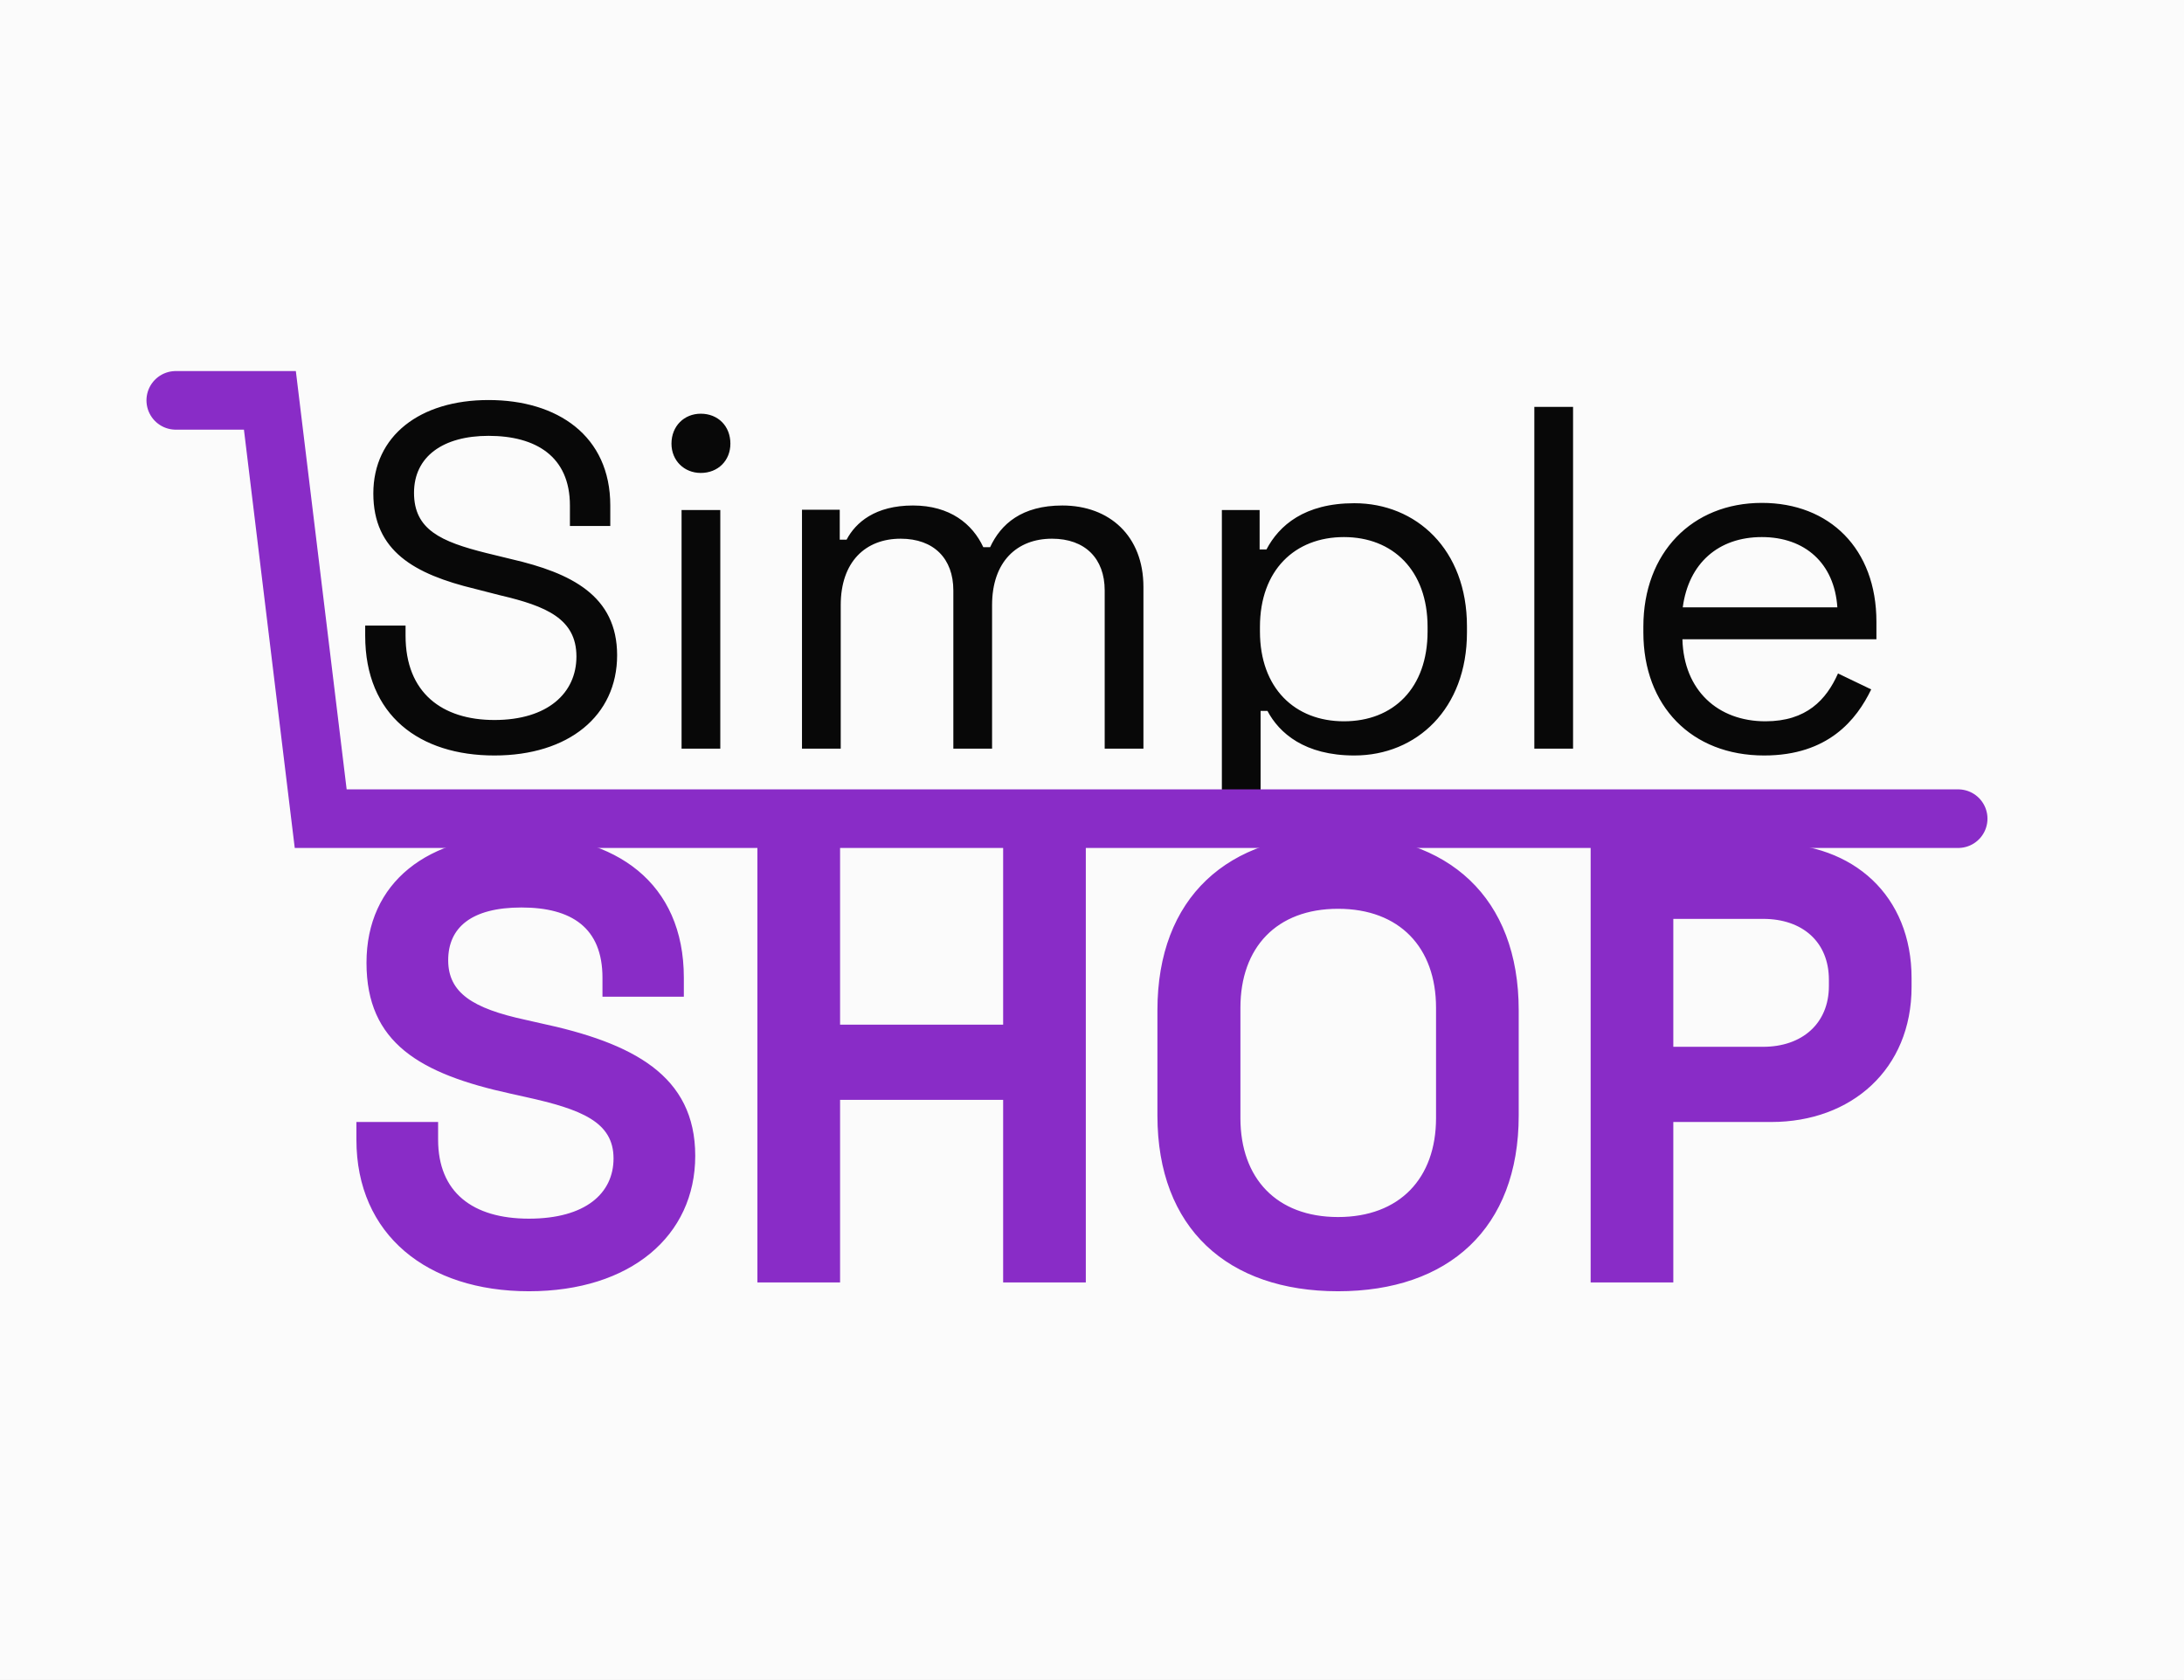
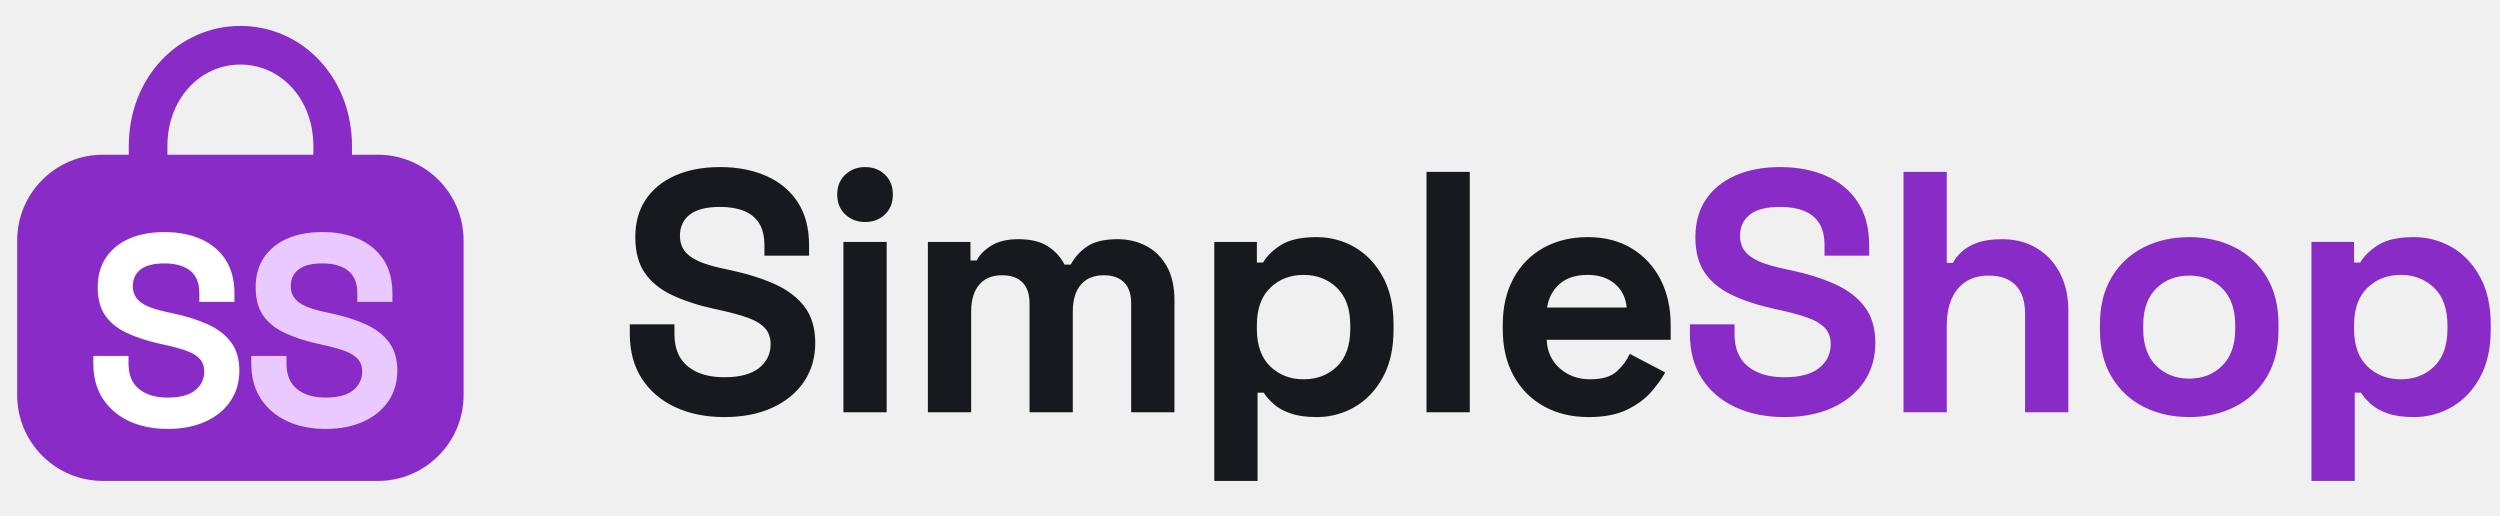
- <svg xmlns="http://www.w3.org/2000/svg" version="1.2" viewBox="0 0 671 516" width="671" height="516">
-   <style>
- 		.s0 { fill: #080808 } 
- 		.s1 { fill: #892cc7 } 
- 		.s2 { fill: none;stroke: #892cc7;stroke-linecap: round;stroke-miterlimit:100;stroke-width: 18 } 
- 	</style>
-   <rect width="671" height="516" id="Preencher com Cor Sólida 3 copy" style="fill: #fbfbfb" />
-   <g id="Pasta 1">
-     <path id="Simple" class="s0" aria-label="Simple" d="m151.9 232.1c22.8 0 37.7-12.2 37.7-30.8 0-18.4-14.3-25.3-32.4-29.5l-7.8-1.9c-14-3.5-22.2-7.2-22.2-18.5 0-11.2 9-17.5 22.9-17.5 14.5 0 25 6.3 25 21.4v6.3h12.4v-6.3c0-21.4-16.2-32.4-37.4-32.4-21.1 0-35.4 11-35.4 28.7 0 17.7 12.6 24.8 31.2 29.3l7.8 2c14.1 3.3 23.4 7.2 23.4 18.8 0 11.2-8.8 19.5-25.2 19.5-16 0-27.3-8.3-27.3-25.9v-3.1h-12.4v3.1c0 24.6 16.8 36.8 39.7 36.8zm63.4-86.8c5.3 0 9.1-3.8 9.1-9 0-5.4-3.8-9.2-9.1-9.2-5.1 0-9 3.8-9 9.2 0 5.2 3.9 9 9 9zm-5.9 84.7h11.9v-73.3h-11.9zm37 0h11.9v-44.1c0-13.3 7.6-20.4 18.4-20.4 10.2 0 16.2 6.1 16.2 15.9v48.6h11.9v-44.1c0-13.3 7.6-20.4 18.4-20.4 10.2 0 16.2 6.1 16.2 15.9v48.6h11.9v-49.7c0-15.6-10.4-25-24.9-25-12.5 0-18.9 5.7-22.2 12.8h-2.1c-3.3-7.1-10.2-12.8-21.6-12.8-11.6 0-17.6 5.2-20.4 10.5h-2.1v-9.2h-11.6zm129 30h11.9v-41.6h2.1c3.6 6.8 11.4 13.7 26.7 13.7 19.2 0 34.6-14.4 34.6-37.8v-1.9c0-23.6-15.6-37.8-34.6-37.8-15.3 0-23.1 6.8-27 14.2h-2.1v-12.1h-11.6zm37.5-38.4c-15.1 0-25.8-10.2-25.8-27.6v-1.4c0-17.4 10.7-27.6 25.8-27.6 15 0 25.7 10.2 25.7 27.6v1.4c0 17.4-10.5 27.6-25.7 27.6zm58.5 8.4h11.9v-105h-11.9zm70.6 2.1c19.7 0 28.4-11 32.9-20.3l-10.2-4.9c-3.6 8.1-9.7 14.7-22.3 14.7-14.6 0-25.1-9.5-25.5-25.2h59.6v-5.4c0-22.4-14.4-36.5-35.2-36.5-21.4 0-36.4 15.3-36.4 38v1.8c0 22.6 14.8 37.8 37.1 37.8zm-25-45.5c1.8-13.6 11-21.6 24.3-21.6 13.2 0 22.3 8 23.2 21.6z" />
-     <path id="SHOP" class="s1" aria-label="SHOP" d="m162.5 396.7c31.2 0 51.1-17 51.1-41.6 0-24.7-19.1-34.7-47.8-40.8l-4.4-1c-16.2-3.5-23.7-8.3-23.7-18.3 0-10 7.1-16.2 22.5-16.2 15.4 0 24.9 6.2 24.9 21.6v5.8h25v-5.8c0-29.3-21-43.9-49.9-43.9-28.9 0-47.6 14.6-47.6 39.3 0 24.6 16.4 34.1 44.3 40.2l4.5 1c17.3 3.8 27.1 7.7 27.1 18.9 0 10.7-8.6 18.5-26 18.5-17.3 0-27.9-8.1-27.9-24.3v-5.4h-25.1v5.4c0 29.3 21.8 46.6 53 46.6zm70.2-2.7h25.4v-56.1h50.1v56.1h25.4v-134.8h-25.4v55.6h-50.1v-55.6h-25.4zm178.4 2.7c33.9 0 55.5-19.3 55.5-54v-32.3c0-34.7-21.6-54-55.5-54-33.9 0-55.5 19.3-55.5 54v32.3c0 34.7 21.6 54 55.5 54zm0-22.8c-18.9 0-30-11.9-30-30.4v-33.9c0-18.5 11.1-30.4 30-30.4 18.9 0 30.1 11.9 30.1 30.4v33.9c0 18.5-11.2 30.4-30.1 30.4zm77.6 20.1h25.4v-49.3h30.1c24.6 0 43.1-16.2 43.1-41.5v-2.7c0-25.2-17.7-41.4-43.1-41.4h-55.5zm25.4-72.4v-39.3h27.6c12.1 0 20.2 7.1 20.2 18.7v1.9c0 11.6-8.3 18.7-20.2 18.7z" />
-     <path id="Preencher com Cor Sólida 2 copy" fill-rule="evenodd" class="s2" d="m54 123h28.92l15.61 128.51h503.09" />
-   </g>
+ <svg xmlns="http://www.w3.org/2000/svg" viewBox="4 4 291.2 60" width="291" height="60" role="img" aria-label="SimpleShop">
+   <path d="M16 22 H48 C53.52 22 58 26.47 58 32 V50 C58 55.52 53.52 60 48 60 H16 C10.47 60 6 55.52 6 50 V32 C6 26.47 10.47 22 16 22 Z M19 28 V21 C19 13 24.8 7 32 7 C39.2 7 45 13 45 21 V28 H40.5 V21 C40.5 15.5 36.7 11.5 32 11.5 C27.3 11.5 23.5 15.5 23.5 21 V28 Z" fill="#892cc7" />
+   <path d="M23.53 53.94Q20.98 53.94 19.03 53.03Q17.08 52.11 15.97 50.41Q14.87 48.71 14.87 46.32V45.44H18.97V46.32Q18.97 48.3 20.19 49.29Q21.42 50.29 23.53 50.29Q25.68 50.29 26.73 49.44Q27.79 48.59 27.79 47.26Q27.79 46.35 27.27 45.78Q26.75 45.22 25.75 44.85Q24.76 44.49 23.34 44.18L22.62 44.02Q20.35 43.51 18.73 42.74Q17.11 41.97 16.24 40.71Q15.38 39.45 15.38 37.44Q15.38 35.42 16.34 33.99Q17.3 32.55 19.04 31.78Q20.79 31.01 23.16 31.01Q25.52 31.01 27.36 31.81Q29.2 32.62 30.26 34.21Q31.31 35.8 31.31 38.19V39.14H27.22V38.19Q27.22 36.93 26.73 36.16Q26.24 35.39 25.33 35.03Q24.42 34.66 23.16 34.66Q21.27 34.66 20.37 35.37Q19.47 36.08 19.47 37.31Q19.47 38.13 19.9 38.7Q20.32 39.26 21.17 39.64Q22.02 40.02 23.34 40.3L24.07 40.46Q26.43 40.96 28.18 41.75Q29.93 42.54 30.9 43.83Q31.88 45.12 31.88 47.14Q31.88 49.15 30.86 50.68Q29.83 52.21 27.96 53.07Q26.09 53.94 23.53 53.94Z" fill="#ffffff" />
+   <path d="M41.93 53.94Q39.38 53.94 37.43 53.03Q35.48 52.11 34.37 50.41Q33.27 48.71 33.27 46.32V45.44H37.37V46.32Q37.37 48.3 38.59 49.29Q39.82 50.29 41.93 50.29Q44.08 50.29 45.13 49.44Q46.19 48.59 46.19 47.26Q46.19 46.35 45.67 45.78Q45.15 45.22 44.15 44.85Q43.16 44.49 41.74 44.18L41.02 44.02Q38.75 43.51 37.13 42.74Q35.51 41.97 34.64 40.71Q33.78 39.45 33.78 37.44Q33.78 35.42 34.74 33.99Q35.7 32.55 37.44 31.78Q39.19 31.01 41.56 31.01Q43.92 31.01 45.76 31.81Q47.6 32.62 48.66 34.21Q49.71 35.8 49.71 38.19V39.14H45.62V38.19Q45.62 36.93 45.13 36.16Q44.64 35.39 43.73 35.03Q42.82 34.66 41.56 34.66Q39.67 34.66 38.77 35.37Q37.87 36.08 37.87 37.31Q37.87 38.13 38.3 38.7Q38.72 39.26 39.57 39.64Q40.42 40.02 41.74 40.3L42.47 40.46Q44.83 40.96 46.58 41.75Q48.33 42.54 49.3 43.83Q50.28 45.12 50.28 47.14Q50.28 49.15 49.26 50.68Q48.23 52.21 46.36 53.07Q44.48 53.94 41.93 53.94Z" fill="#e9c9ff" />
+   <path d="M88.36 52.56Q85.12 52.56 82.64 51.4Q80.16 50.24 78.76 48.08Q77.36 45.92 77.36 42.88V41.76H82.56V42.88Q82.56 45.4 84.12 46.66Q85.68 47.92 88.36 47.92Q91.08 47.92 92.42 46.84Q93.76 45.76 93.76 44.08Q93.76 42.92 93.1 42.2Q92.44 41.48 91.18 41.02Q89.92 40.56 88.12 40.16L87.2 39.96Q84.32 39.32 82.26 38.34Q80.2 37.36 79.1 35.76Q78 34.16 78 31.6Q78 29.04 79.22 27.22Q80.44 25.4 82.66 24.42Q84.88 23.44 87.88 23.44Q90.88 23.44 93.22 24.46Q95.56 25.48 96.9 27.5Q98.24 29.52 98.24 32.56V33.76H93.04V32.56Q93.04 30.96 92.42 29.98Q91.8 29 90.64 28.54Q89.48 28.08 87.88 28.08Q85.48 28.08 84.34 28.98Q83.2 29.88 83.2 31.44Q83.2 32.48 83.74 33.2Q84.28 33.92 85.36 34.4Q86.44 34.88 88.12 35.24L89.04 35.44Q92.04 36.08 94.26 37.08Q96.48 38.08 97.72 39.72Q98.96 41.36 98.96 43.92Q98.96 46.48 97.66 48.42Q96.36 50.36 93.98 51.46Q91.6 52.56 88.36 52.56Z M102.24 52V32.16H107.28V52ZM104.76 29.84Q103.4 29.84 102.46 28.96Q101.52 28.08 101.52 26.64Q101.52 25.2 102.46 24.32Q103.4 23.44 104.76 23.44Q106.16 23.44 107.08 24.32Q108 25.2 108 26.64Q108 28.08 107.08 28.96Q106.16 29.84 104.76 29.84Z M112.08 52V32.16H117.04V34.32H117.76Q118.28 33.32 119.48 32.58Q120.68 31.84 122.64 31.84Q124.76 31.84 126.04 32.66Q127.32 33.48 128 34.8H128.72Q129.4 33.52 130.64 32.68Q131.88 31.84 134.16 31.84Q136 31.84 137.5 32.62Q139 33.4 139.9 34.98Q140.8 36.56 140.8 38.96V52H135.76V39.32Q135.76 37.68 134.92 36.86Q134.08 36.04 132.56 36.04Q130.84 36.04 129.9 37.14Q128.96 38.24 128.96 40.28V52H123.92V39.32Q123.92 37.68 123.08 36.86Q122.24 36.04 120.72 36.04Q119 36.04 118.06 37.14Q117.12 38.24 117.12 40.28V52Z M145.44 60V32.16H150.4V34.56H151.12Q151.8 33.4 153.24 32.5Q154.68 31.6 157.36 31.6Q159.76 31.6 161.8 32.78Q163.84 33.96 165.08 36.24Q166.32 38.52 166.32 41.76V42.4Q166.32 45.64 165.08 47.92Q163.84 50.2 161.8 51.38Q159.76 52.56 157.36 52.56Q155.56 52.56 154.34 52.14Q153.12 51.72 152.38 51.06Q151.64 50.4 151.2 49.72H150.48V60ZM155.84 48.16Q158.2 48.16 159.74 46.66Q161.28 45.16 161.28 42.28V41.88Q161.28 39 159.72 37.5Q158.16 36 155.84 36Q153.52 36 151.96 37.5Q150.4 39 150.4 41.88V42.28Q150.4 45.16 151.96 46.66Q153.52 48.16 155.84 48.16Z M170.16 52V24H175.2V52Z M189.04 52.56Q186.08 52.56 183.82 51.3Q181.56 50.04 180.3 47.74Q179.04 45.44 179.04 42.32V41.84Q179.04 38.72 180.28 36.42Q181.52 34.12 183.76 32.86Q186 31.6 188.96 31.6Q191.88 31.6 194.04 32.9Q196.2 34.2 197.4 36.5Q198.6 38.8 198.6 41.84V43.56H184.16Q184.24 45.6 185.68 46.88Q187.12 48.16 189.2 48.16Q191.32 48.16 192.32 47.24Q193.32 46.32 193.84 45.2L197.96 47.36Q197.4 48.4 196.34 49.62Q195.28 50.84 193.52 51.7Q191.76 52.56 189.04 52.56ZM184.2 39.8H193.48Q193.32 38.08 192.1 37.04Q190.88 36 188.92 36Q186.88 36 185.68 37.04Q184.48 38.08 184.2 39.8Z" fill="#17191F" />
+   <path d="M211.84 52.56Q208.6 52.56 206.12 51.4Q203.64 50.24 202.24 48.08Q200.84 45.92 200.84 42.88V41.76H206.04V42.88Q206.04 45.4 207.6 46.66Q209.16 47.92 211.84 47.92Q214.56 47.92 215.9 46.84Q217.24 45.76 217.24 44.08Q217.24 42.92 216.58 42.2Q215.92 41.48 214.66 41.02Q213.4 40.56 211.6 40.16L210.68 39.96Q207.8 39.32 205.74 38.34Q203.68 37.36 202.58 35.76Q201.48 34.16 201.48 31.6Q201.48 29.04 202.7 27.22Q203.92 25.4 206.14 24.42Q208.36 23.44 211.36 23.44Q214.36 23.44 216.7 24.46Q219.04 25.48 220.38 27.5Q221.72 29.52 221.72 32.56V33.76H216.52V32.56Q216.52 30.96 215.9 29.98Q215.28 29 214.12 28.54Q212.96 28.08 211.36 28.08Q208.96 28.08 207.82 28.98Q206.68 29.88 206.68 31.44Q206.68 32.48 207.22 33.2Q207.76 33.92 208.84 34.4Q209.92 34.88 211.6 35.24L212.52 35.44Q215.52 36.08 217.74 37.08Q219.96 38.08 221.2 39.72Q222.44 41.36 222.44 43.92Q222.44 46.48 221.14 48.42Q219.84 50.36 217.46 51.46Q215.08 52.56 211.84 52.56Z M225.72 52V24H230.76V34.6H231.48Q231.8 33.96 232.48 33.32Q233.16 32.68 234.3 32.26Q235.44 31.84 237.2 31.84Q239.52 31.84 241.26 32.9Q243 33.96 243.96 35.82Q244.92 37.68 244.92 40.16V52H239.88V40.56Q239.88 38.32 238.78 37.2Q237.68 36.08 235.64 36.08Q233.32 36.08 232.04 37.62Q230.76 39.16 230.76 41.92V52Z M259 52.56Q256.04 52.56 253.68 51.36Q251.32 50.16 249.96 47.88Q248.6 45.6 248.6 42.4V41.76Q248.6 38.56 249.96 36.28Q251.32 34 253.68 32.8Q256.04 31.6 259 31.6Q261.96 31.6 264.32 32.8Q266.68 34 268.04 36.28Q269.4 38.56 269.4 41.76V42.4Q269.4 45.6 268.04 47.88Q266.68 50.16 264.32 51.36Q261.96 52.56 259 52.56ZM259 48.08Q261.32 48.08 262.84 46.58Q264.36 45.08 264.36 42.28V41.88Q264.36 39.08 262.86 37.58Q261.36 36.08 259 36.08Q256.68 36.08 255.16 37.58Q253.64 39.08 253.64 41.88V42.28Q253.64 45.08 255.16 46.58Q256.68 48.08 259 48.08Z M273.24 60V32.16H278.2V34.56H278.92Q279.6 33.4 281.04 32.5Q282.48 31.6 285.16 31.6Q287.56 31.6 289.6 32.78Q291.64 33.96 292.88 36.24Q294.12 38.52 294.12 41.76V42.4Q294.12 45.64 292.88 47.92Q291.64 50.2 289.6 51.38Q287.56 52.56 285.16 52.56Q283.36 52.56 282.14 52.14Q280.92 51.72 280.18 51.06Q279.44 50.4 279 49.72H278.28V60ZM283.64 48.16Q286 48.16 287.54 46.66Q289.08 45.16 289.08 42.28V41.88Q289.08 39 287.52 37.5Q285.96 36 283.64 36Q281.32 36 279.76 37.5Q278.2 39 278.2 41.88V42.28Q278.2 45.16 279.76 46.66Q281.32 48.16 283.64 48.16Z" fill="#892cc7" />
</svg>
